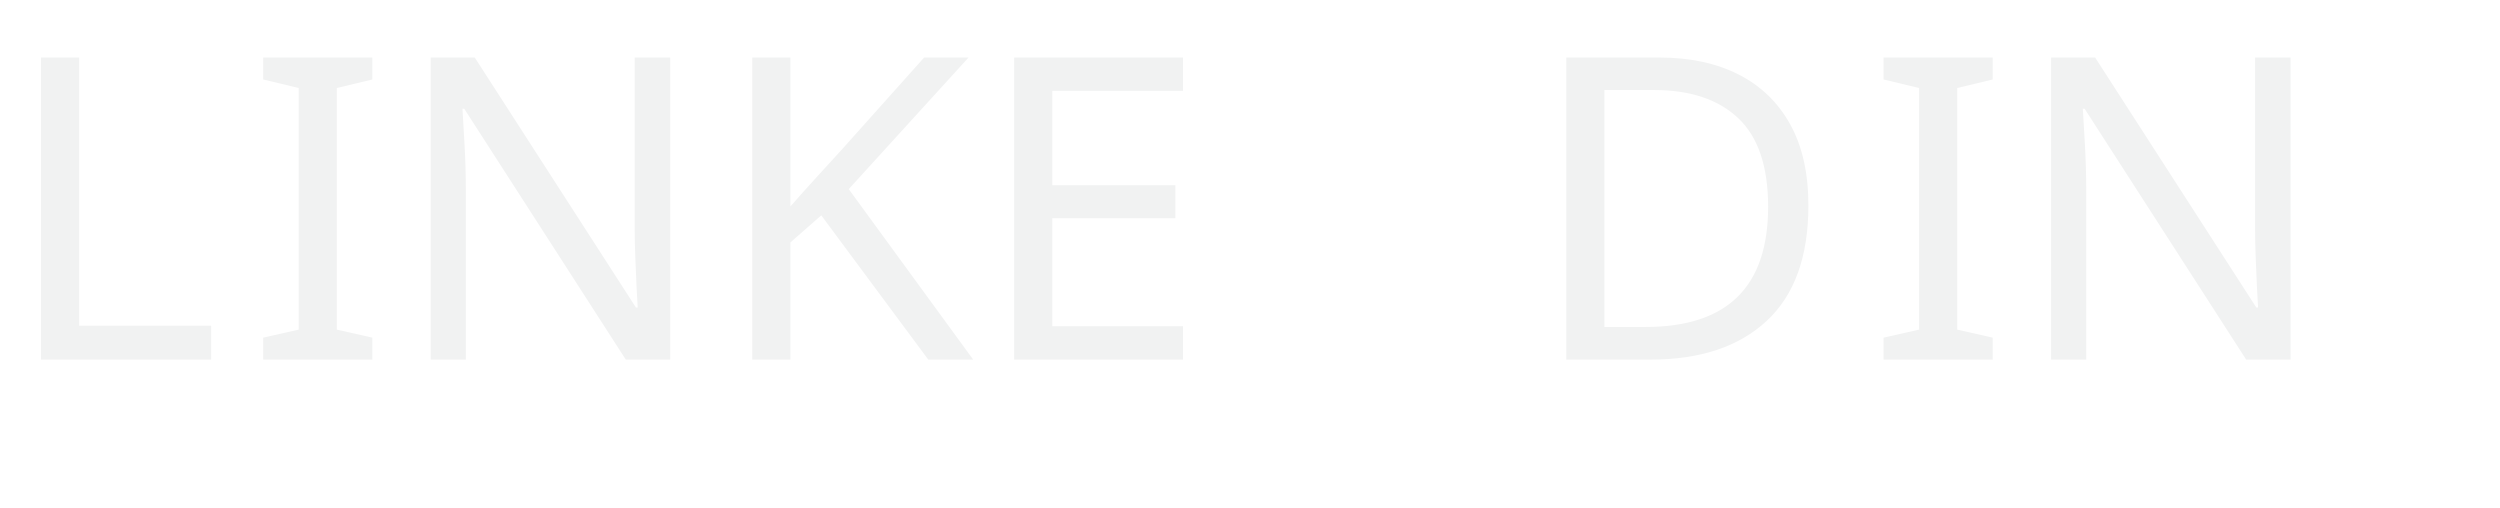
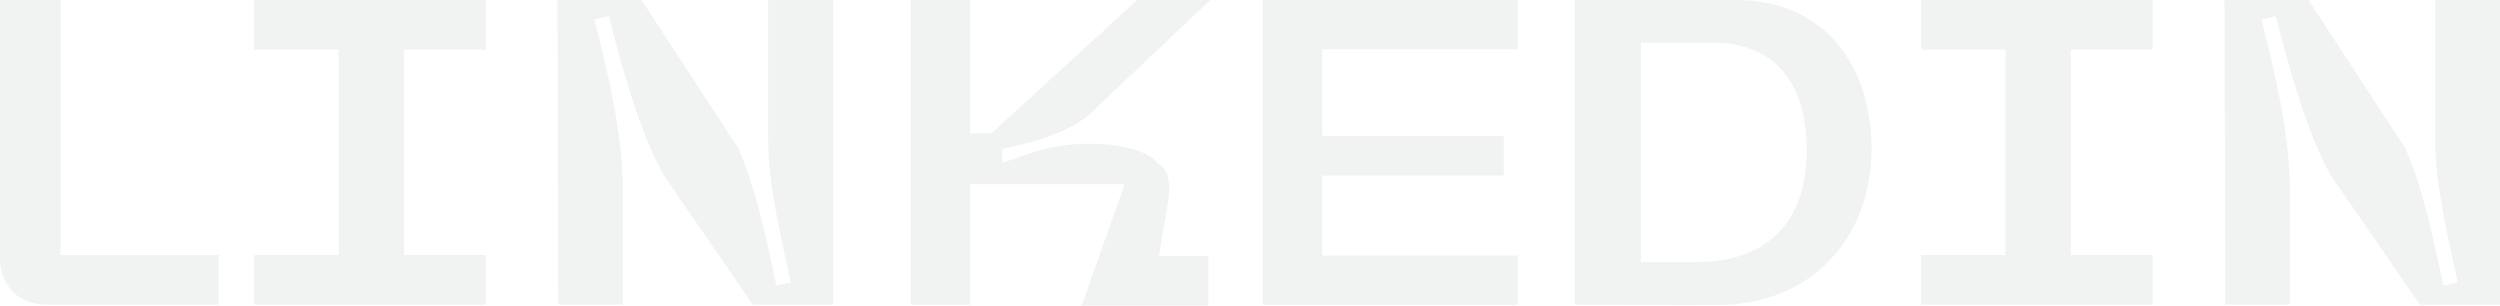
- <svg xmlns="http://www.w3.org/2000/svg" id="Layer_2" data-name="Layer 2" viewBox="0 0 311.39 63.19">
+ <svg xmlns="http://www.w3.org/2000/svg" id="Layer_2" data-name="Layer 2" viewBox="0 0 302.7 37">
  <defs>
    <style>
      .cls-1 {
        fill: #f1f2f2;
-         font-family: NeueMetanaNextFreePersonal-Sm, 'Neue Metana Next Free Personal';
-         font-size: 52.7px;
-       }
- 
-       .cls-2 {
-         letter-spacing: -.02em;
-       }
- 
-       .cls-3 {
-         letter-spacing: 0em;
-       }
- 
-       .cls-4 {
-         letter-spacing: -.02em;
      }
    </style>
  </defs>
  <g id="Layer_1-2" data-name="Layer 1">
-     <text class="cls-1" transform="translate(0 44.79)">
-       <tspan class="cls-2" x="0" y="0">L</tspan>
-       <tspan x="30.67" y="0">INKE</tspan>
-       <tspan class="cls-4" x="189.98" y="0">D</tspan>
-       <tspan class="cls-3" x="232.5" y="0">IN</tspan>
-     </text>
+     <g>
+       <path class="cls-1" d="M0,0H7.33V30.88H26.46v6.01H5.64c-3.37,0-5.64-2.27-5.64-5.64V0Z" />
+       <path class="cls-1" d="M30.78,30.88h10.22V6.01h-10.22V0h28.04V6.01h-9.91V30.88h9.91v6.01H30.78v-6.01Z" />
+       <path class="cls-1" d="M75.41,36.89h-7.8l-.11-36.89h10.17l11.7,17.92c2.16,4.74,3.53,11.54,4.64,16.65l1.74-.37c-1.11-5.11-2.74-11.86-2.74-17.08V0h7.85V36.89h-9.7l-10.86-15.76c-2.95-5.43-5.06-13.23-6.59-19.18l-1.74,.42c1.53,5.96,3.43,13.86,3.43,20.03v14.49Z" />
+       <path class="cls-1" d="M140.34,30.99h5.96v6.01h-15.34l5.22-14.7h-18.71v14.6h-7.22V0h7.22V16.13h2.58L137.7,0h8.85l-13.33,12.6c-2.69,3.16-7.69,4.58-11.86,5.43l-.05,1.69c1.26-.37,3.43-1.21,4.95-1.63,1.84-.47,3.79-.69,5.64-.69,3.85,0,7.27,.9,8.27,2.42,2.42,1.21,1.11,4.95,.16,11.17Z" />
+       <path class="cls-1" d="M160.1,5.96v10.49h21.98v4.8h-21.98v9.7h23.66v5.96h-30.88V0h30.88V5.96h-23.66Z" />
+       <path class="cls-1" d="M226.61,18.02c0,10.7-7.22,18.92-18.76,18.92l-17.18-.05V0h19.5c10.75,0,16.44,7.96,16.44,18.02Zm-7.85,.21c0-7.59-3.32-13.07-11.49-13.07h-8.59V31.73h6.64c8.75,0,13.44-4.95,13.44-13.49Z" />
+       <path class="cls-1" d="M232.61,30.88h10.22V6.01h-10.22V0h28.04V6.01h-9.91V30.88h9.91v6.01h-28.04v-6.01Z" />
+       <path class="cls-1" d="M277.25,36.89h-7.8l-.11-36.89h10.17l11.7,17.92c2.16,4.74,3.53,11.54,4.64,16.65l1.74-.37c-1.11-5.11-2.74-11.86-2.74-17.08V0h7.85V36.89h-9.7l-10.86-15.76c-2.95-5.43-5.06-13.23-6.59-19.18l-1.74,.42c1.53,5.96,3.43,13.86,3.43,20.03v14.49Z" />
+     </g>
  </g>
</svg>
